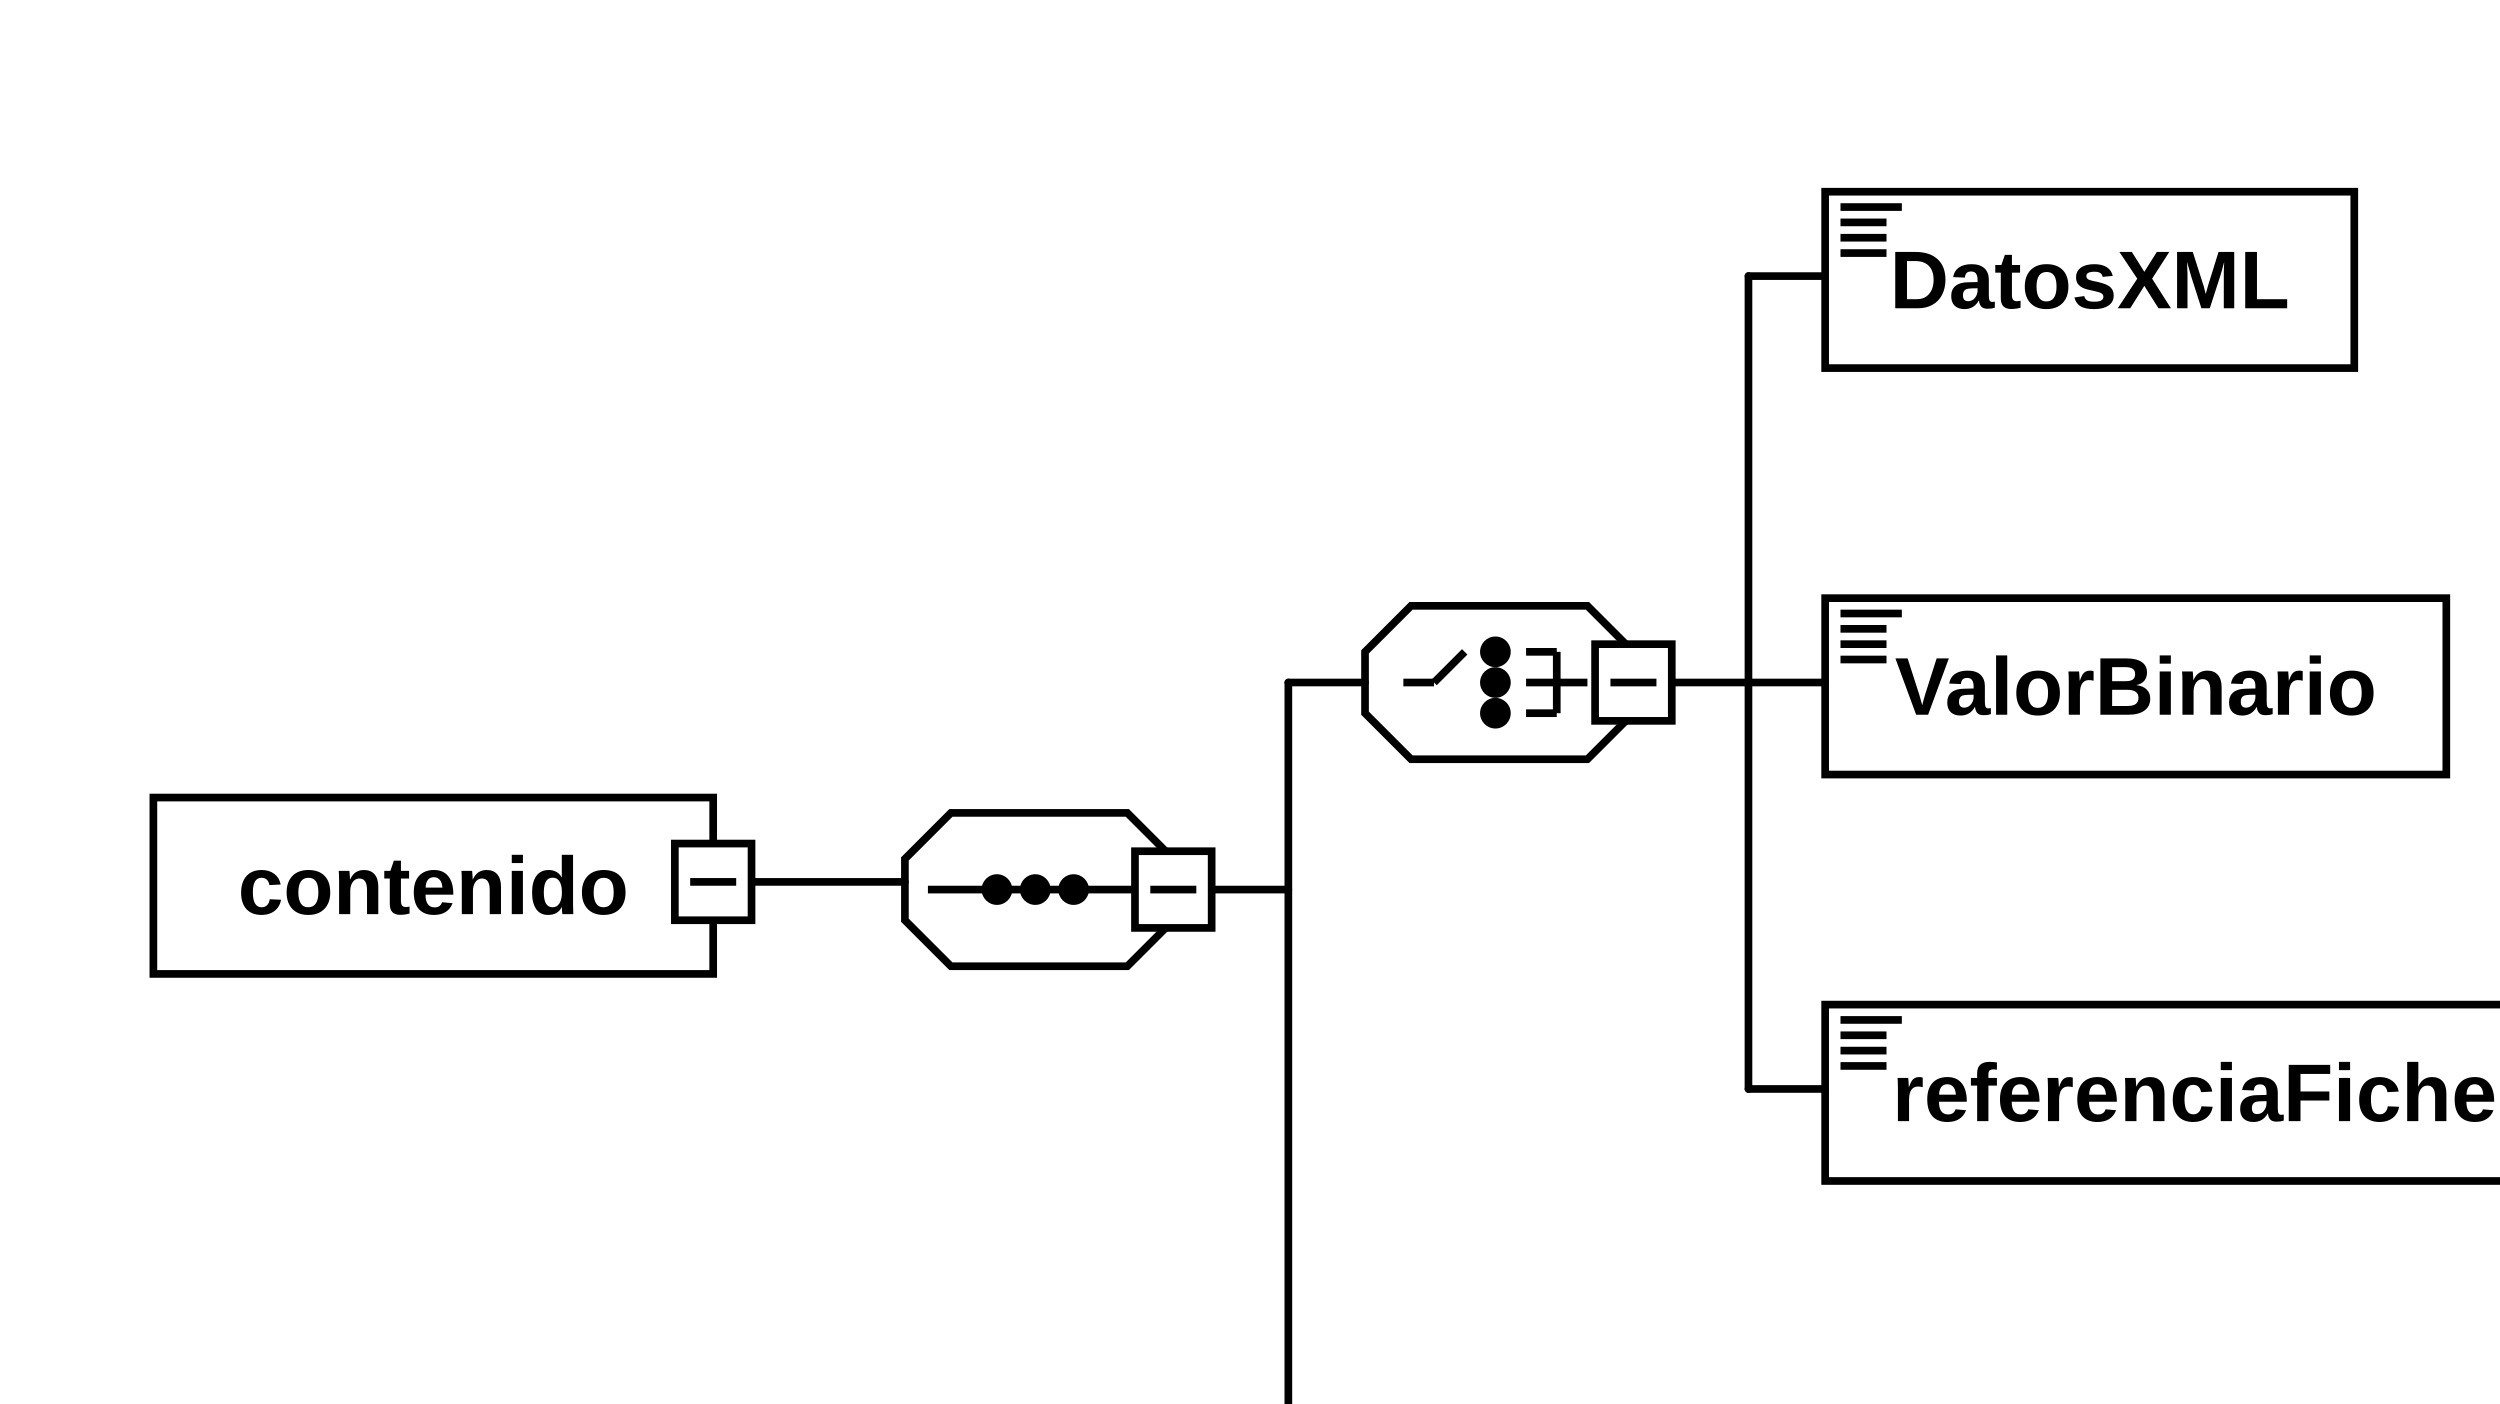
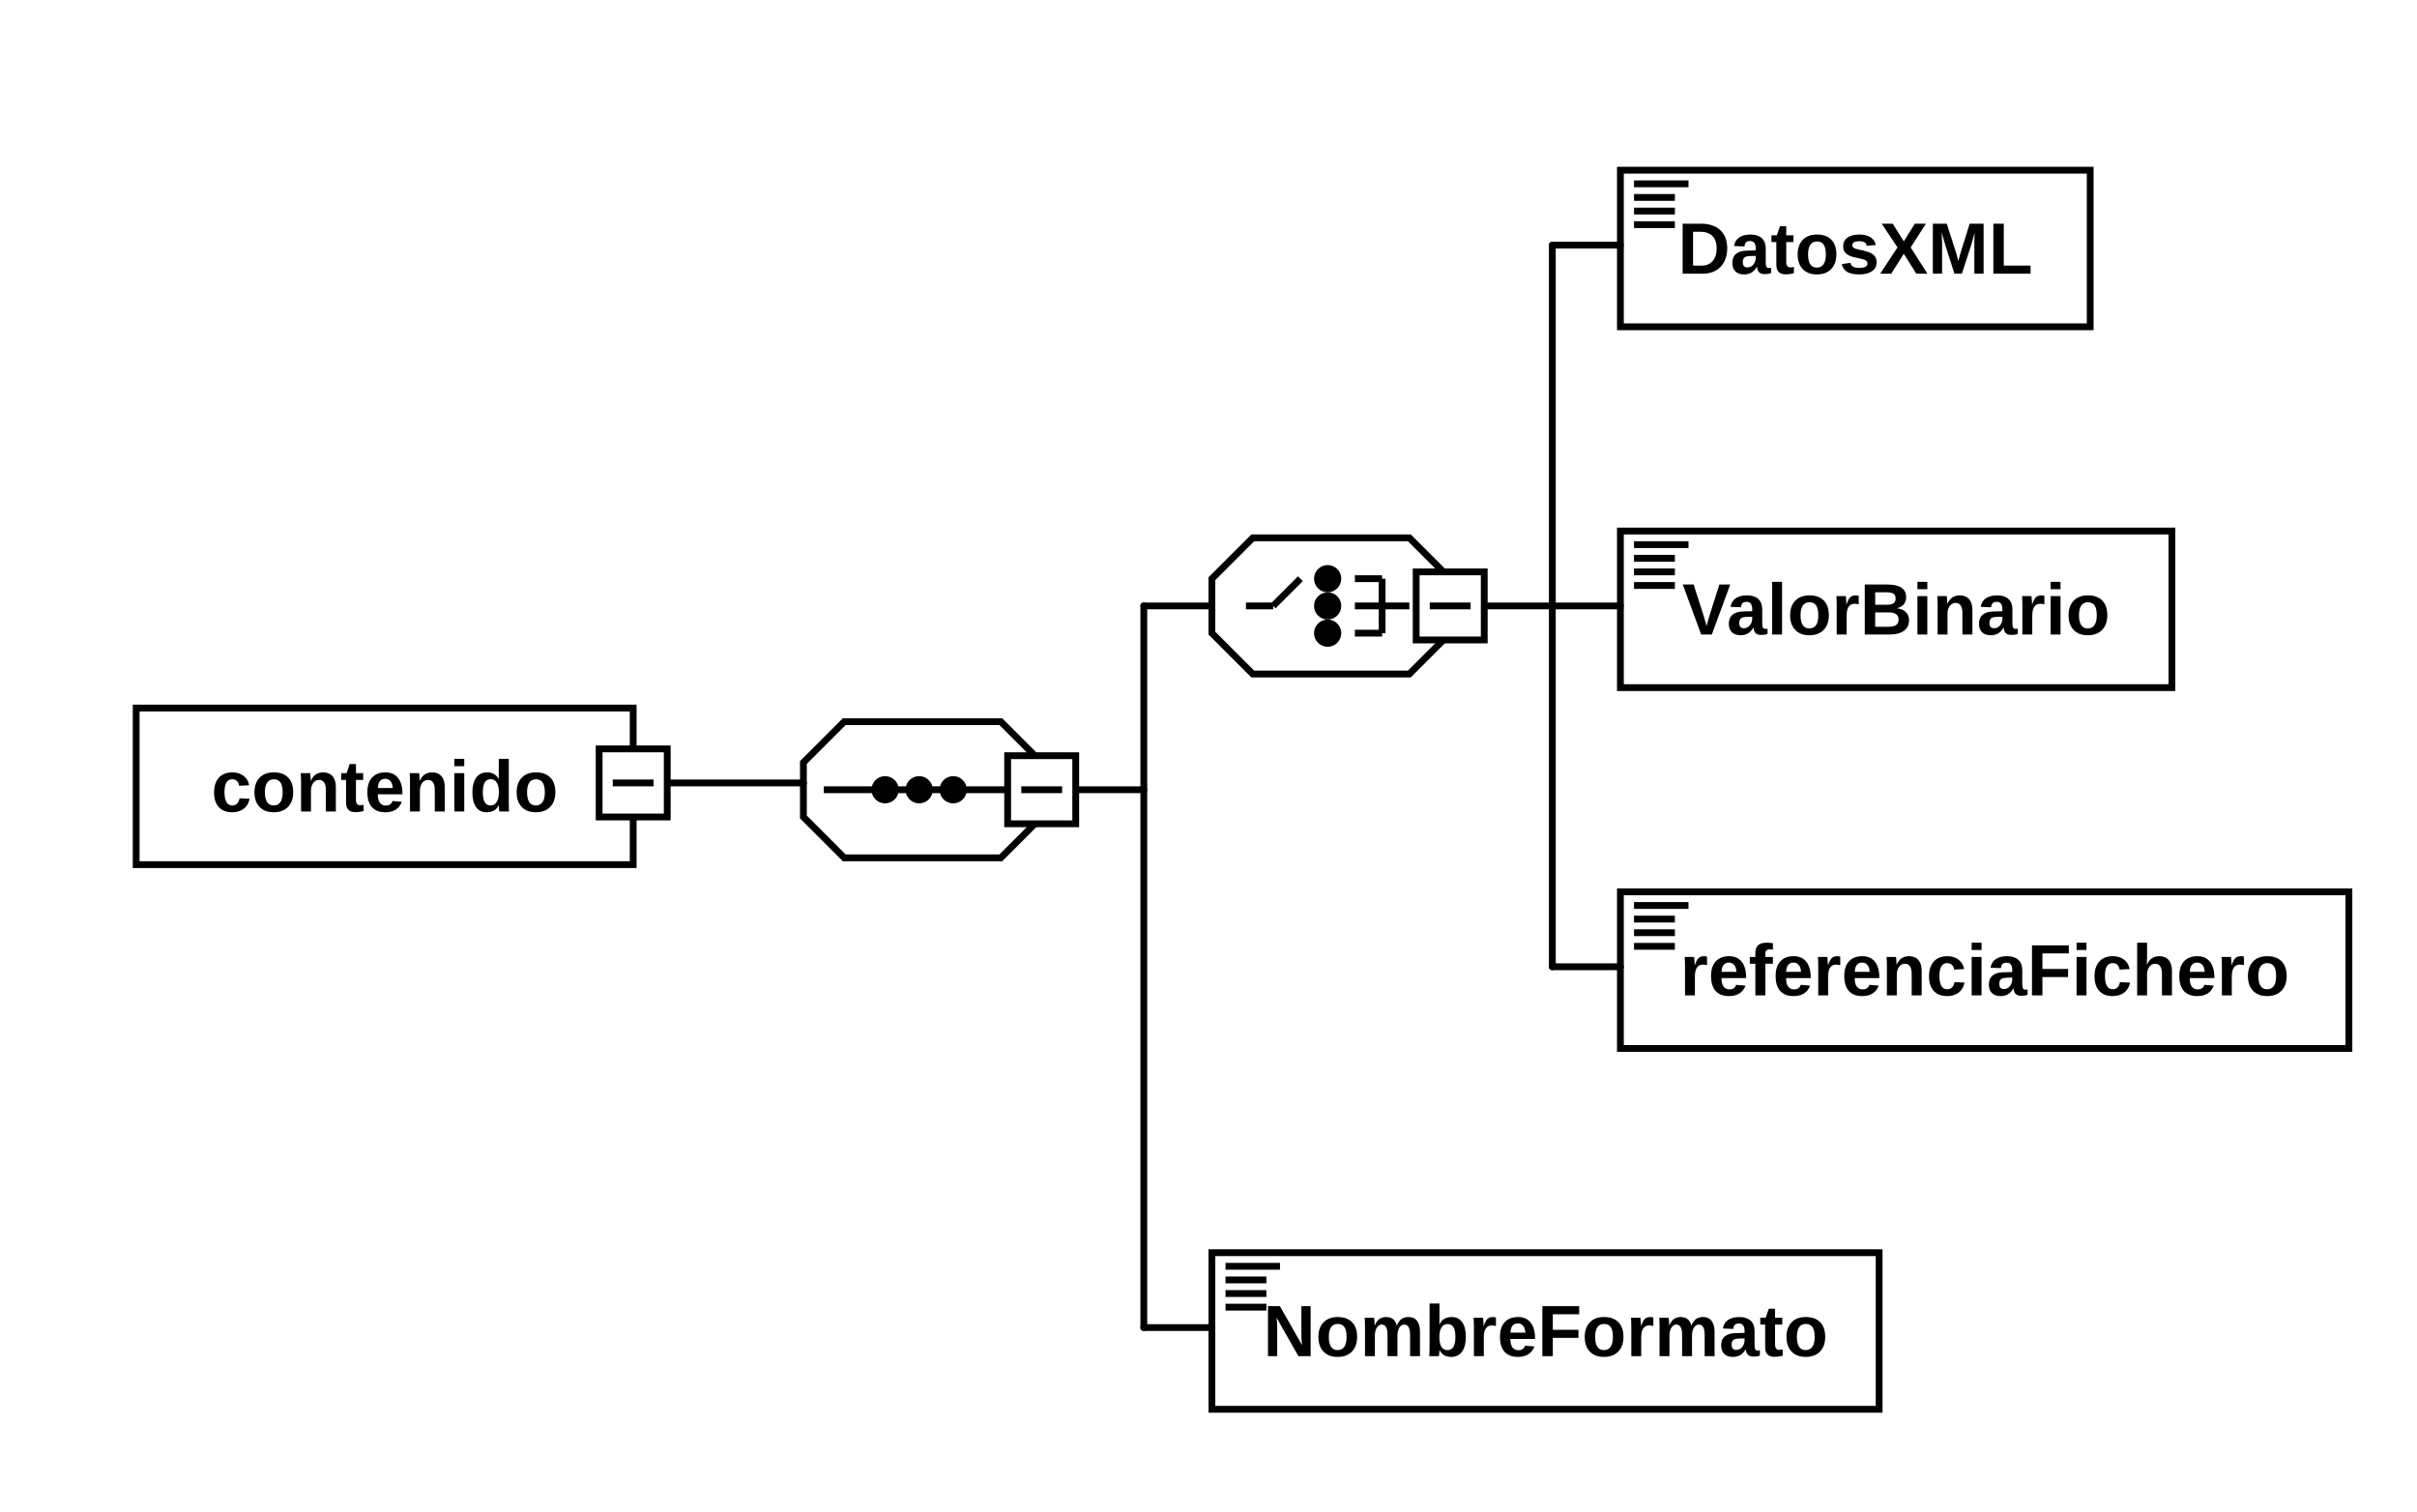
- <svg xmlns="http://www.w3.org/2000/svg" width="100%" height="100%" version="1.1">
+ <svg xmlns="http://www.w3.org/2000/svg" width="355" height="222" version="1.1">
  <rect x="238" y="25" width="69" height="23" style="fill:rgb(255,255,255);stroke:rgb(0,0,0);stroke-width:1" />
  <text x="272.5" y="36.5" style="font-family:Arimo;font-size:8pt;fill:rgb(0,0,0);font-weight:bold;text-anchor:middle;dominant-baseline:central">DatosXML</text>
  <line x1="240" y1="27" x2="248" y2="27" style="stroke:rgb(0,0,0);stroke-width:1" />
  <line x1="240" y1="29" x2="246" y2="29" style="stroke:rgb(0,0,0);stroke-width:1" />
  <line x1="240" y1="31" x2="246" y2="31" style="stroke:rgb(0,0,0);stroke-width:1" />
  <line x1="240" y1="33" x2="246" y2="33" style="stroke:rgb(0,0,0);stroke-width:1" />
  <rect x="238" y="78" width="81" height="23" style="fill:rgb(255,255,255);stroke:rgb(0,0,0);stroke-width:1" />
  <text x="278.5" y="89.5" style="font-family:Arimo;font-size:8pt;fill:rgb(0,0,0);font-weight:bold;text-anchor:middle;dominant-baseline:central">ValorBinario</text>
  <line x1="240" y1="80" x2="248" y2="80" style="stroke:rgb(0,0,0);stroke-width:1" />
  <line x1="240" y1="82" x2="246" y2="82" style="stroke:rgb(0,0,0);stroke-width:1" />
  <line x1="240" y1="84" x2="246" y2="84" style="stroke:rgb(0,0,0);stroke-width:1" />
  <line x1="240" y1="86" x2="246" y2="86" style="stroke:rgb(0,0,0);stroke-width:1" />
  <rect x="238" y="131" width="107" height="23" style="fill:rgb(255,255,255);stroke:rgb(0,0,0);stroke-width:1" />
  <text x="291.5" y="142.5" style="font-family:Arimo;font-size:8pt;fill:rgb(0,0,0);font-weight:bold;text-anchor:middle;dominant-baseline:central">referenciaFichero</text>
  <line x1="240" y1="133" x2="248" y2="133" style="stroke:rgb(0,0,0);stroke-width:1" />
  <line x1="240" y1="135" x2="246" y2="135" style="stroke:rgb(0,0,0);stroke-width:1" />
  <line x1="240" y1="137" x2="246" y2="137" style="stroke:rgb(0,0,0);stroke-width:1" />
  <line x1="240" y1="139" x2="246" y2="139" style="stroke:rgb(0,0,0);stroke-width:1" />
  <line x1="228" y1="36" x2="238" y2="36" style="stroke:rgb(0,0,0);stroke-width:1;stroke-linecap:round" />
  <line x1="228" y1="89" x2="238" y2="89" style="stroke:rgb(0,0,0);stroke-width:1;stroke-linecap:round" />
  <line x1="228" y1="142" x2="238" y2="142" style="stroke:rgb(0,0,0);stroke-width:1;stroke-linecap:round" />
  <line x1="228" y1="36" x2="228" y2="142" style="stroke:rgb(0,0,0);stroke-width:1;stroke-linecap:round" />
  <line x1="218" y1="89" x2="228" y2="89" style="stroke:rgb(0,0,0);stroke-width:1;stroke-linecap:round" />
  <path d="M184 79 L207 79 L213 85 L213 93 L207 99 L184 99 L178 93 L178 85 Z" style="fill:rgb(255,255,255);stroke:rgb(0,0,0);stroke-width:1" />
  <line x1="183" y1="89" x2="187" y2="89" style="stroke:rgb(0,0,0);stroke-width:1" />
  <line x1="187" y1="89" x2="191" y2="85" style="stroke:rgb(0,0,0);stroke-width:1" />
  <line x1="199" y1="85" x2="203" y2="85" style="stroke:rgb(0,0,0);stroke-width:1" />
  <line x1="199" y1="89" x2="207" y2="89" style="stroke:rgb(0,0,0);stroke-width:1" />
  <line x1="199" y1="93" x2="203" y2="93" style="stroke:rgb(0,0,0);stroke-width:1" />
  <line x1="203" y1="85" x2="203" y2="93" style="stroke:rgb(0,0,0);stroke-width:1" />
  <ellipse cx="195" cy="85" rx="2" ry="2" style="rgb(0,0,0)" />
  <ellipse cx="195" cy="89" rx="2" ry="2" style="rgb(0,0,0)" />
  <ellipse cx="195" cy="93" rx="2" ry="2" style="rgb(0,0,0)" />
  <rect x="208" y="84" width="10" height="10" style="fill:rgb(255,255,255);stroke:rgb(0,0,0);stroke-width:1" />
  <line x1="210" y1="89" x2="216" y2="89" style="stroke:rgb(0,0,0);stroke-width:1" />
  <rect x="178" y="184" width="98" height="23" style="fill:rgb(255,255,255);stroke:rgb(0,0,0);stroke-width:1" />
  <text x="227" y="195.5" style="font-family:Arimo;font-size:8pt;fill:rgb(0,0,0);font-weight:bold;text-anchor:middle;dominant-baseline:central">NombreFormato</text>
  <line x1="180" y1="186" x2="188" y2="186" style="stroke:rgb(0,0,0);stroke-width:1" />
  <line x1="180" y1="188" x2="186" y2="188" style="stroke:rgb(0,0,0);stroke-width:1" />
  <line x1="180" y1="190" x2="186" y2="190" style="stroke:rgb(0,0,0);stroke-width:1" />
  <line x1="180" y1="192" x2="186" y2="192" style="stroke:rgb(0,0,0);stroke-width:1" />
  <line x1="168" y1="89" x2="178" y2="89" style="stroke:rgb(0,0,0);stroke-width:1;stroke-linecap:round" />
  <line x1="168" y1="195" x2="178" y2="195" style="stroke:rgb(0,0,0);stroke-width:1;stroke-linecap:round" />
  <line x1="168" y1="89" x2="168" y2="195" style="stroke:rgb(0,0,0);stroke-width:1;stroke-linecap:round" />
  <line x1="158" y1="116" x2="168" y2="116" style="stroke:rgb(0,0,0);stroke-width:1;stroke-linecap:round" />
  <path d="M124 106 L147 106 L153 112 L153 120 L147 126 L124 126 L118 120 L118 112 Z" style="fill:rgb(255,255,255);stroke:rgb(0,0,0);stroke-width:1" />
  <line x1="121" y1="116" x2="150" y2="116" style="stroke:rgb(0,0,0);stroke-width:1" />
  <ellipse cx="130" cy="116" rx="2" ry="2" style="rgb(0,0,0)" />
  <ellipse cx="135" cy="116" rx="2" ry="2" style="rgb(0,0,0)" />
  <ellipse cx="140" cy="116" rx="2" ry="2" style="rgb(0,0,0)" />
  <rect x="148" y="111" width="10" height="10" style="fill:rgb(255,255,255);stroke:rgb(0,0,0);stroke-width:1" />
  <line x1="150" y1="116" x2="156" y2="116" style="stroke:rgb(0,0,0);stroke-width:1" />
  <line x1="98" y1="115" x2="118" y2="115" style="stroke:rgb(0,0,0);stroke-width:1;stroke-linecap:round" />
  <rect x="20" y="104" width="73" height="23" style="fill:rgb(255,255,255);stroke:rgb(0,0,0);stroke-width:1" />
  <text x="56.5" y="115.5" style="font-family:Arimo;font-size:8pt;fill:rgb(0,0,0);font-weight:bold;text-anchor:middle;dominant-baseline:central">contenido</text>
  <rect x="88" y="110" width="10" height="10" style="fill:rgb(255,255,255);stroke:rgb(0,0,0);stroke-width:1" />
  <line x1="90" y1="115" x2="96" y2="115" style="stroke:rgb(0,0,0);stroke-width:1" />
</svg>
